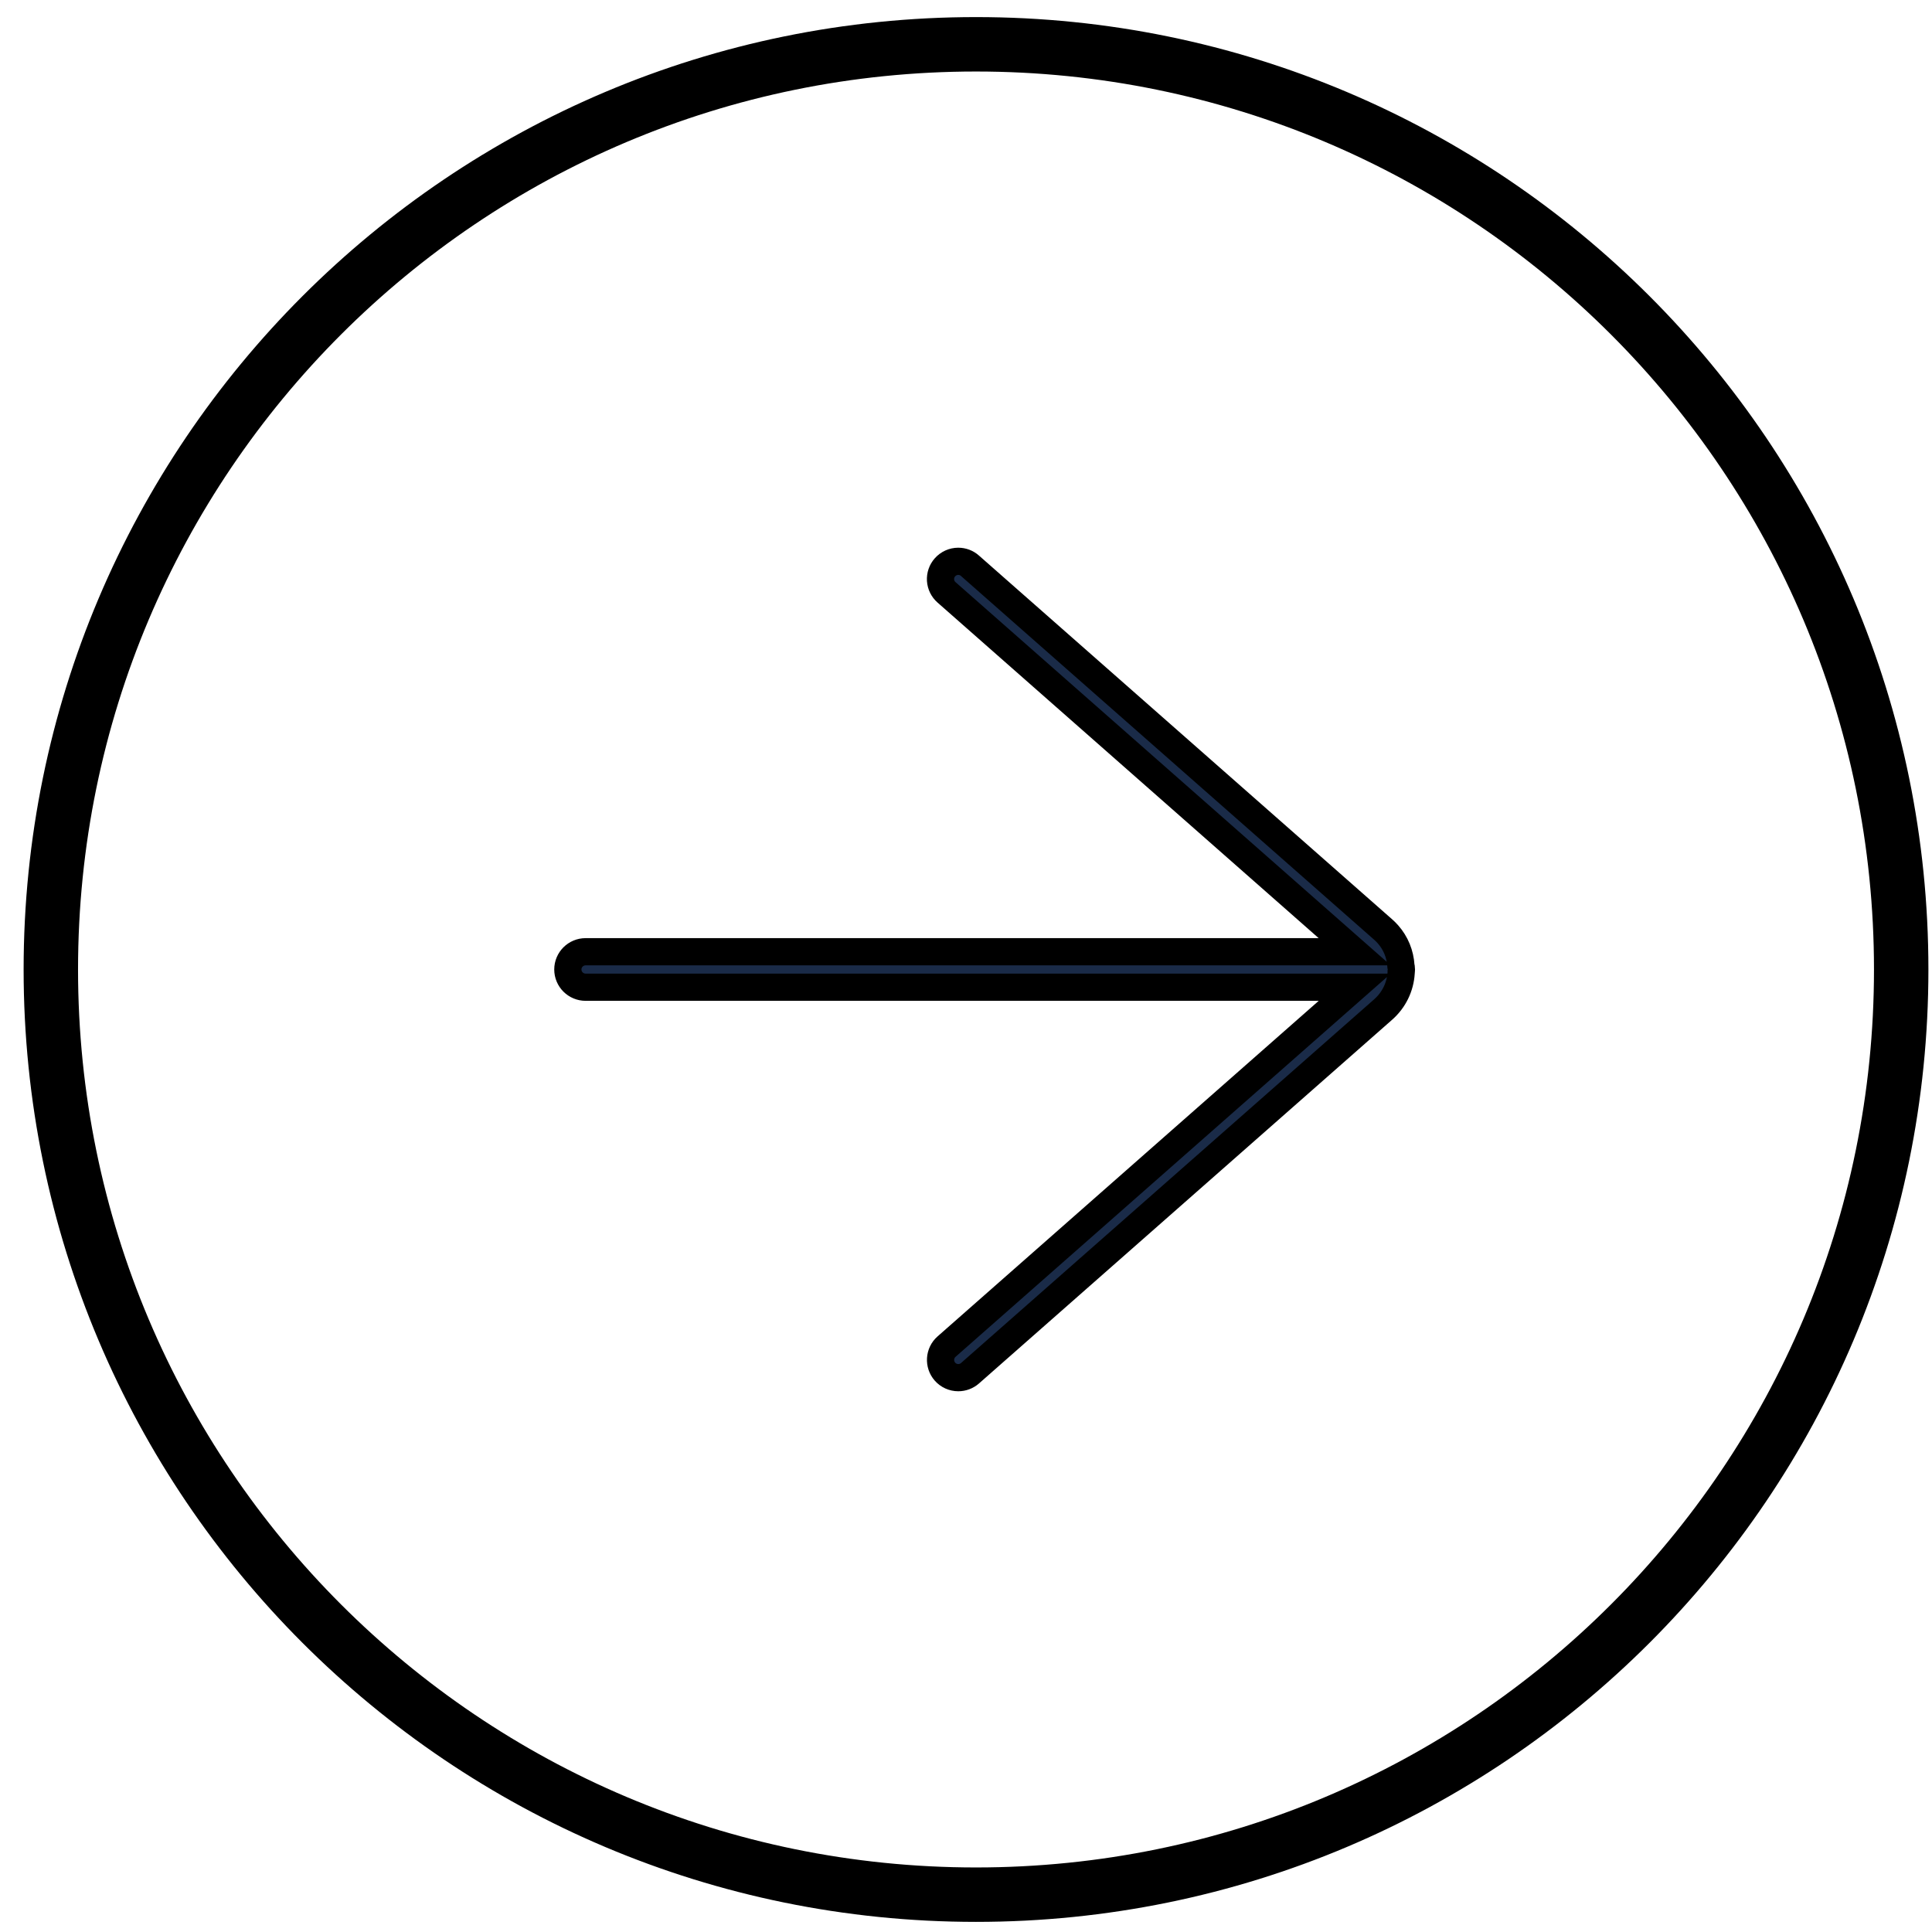
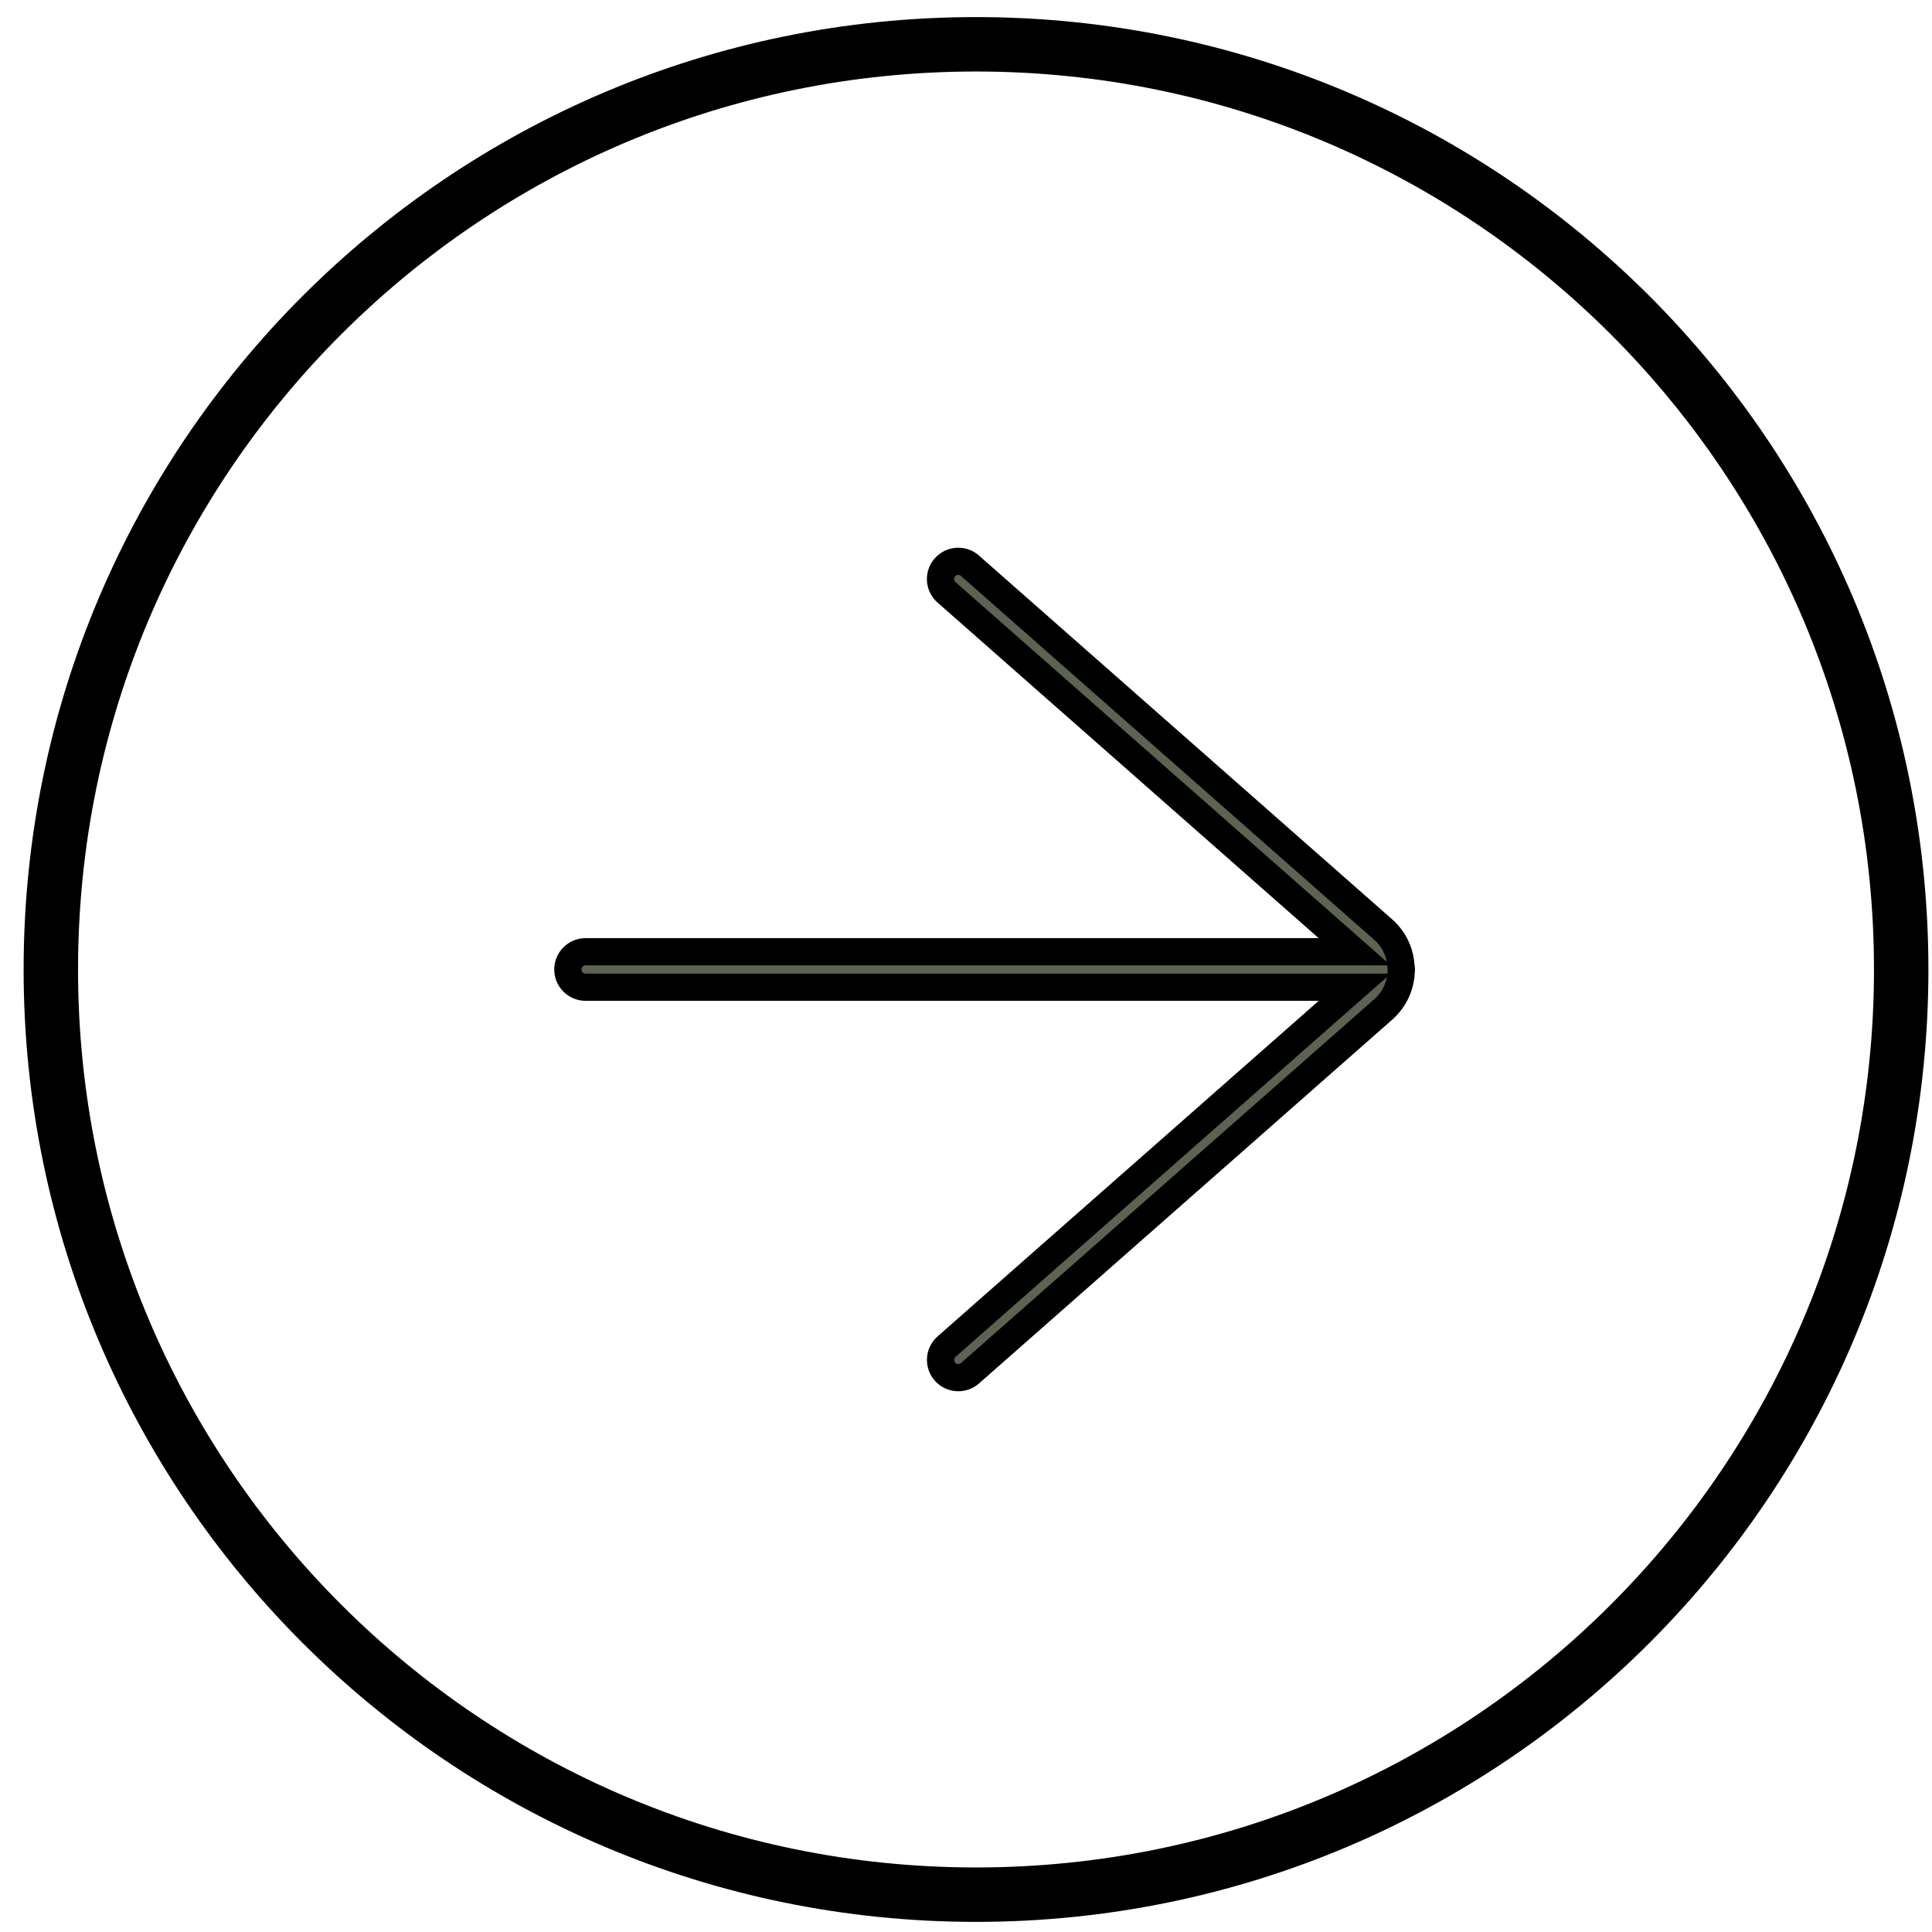
<svg xmlns="http://www.w3.org/2000/svg" width="71" height="71" viewBox="0 0 71 71" fill="none">
  <circle cx="35.868" cy="35.628" r="34" stroke="black" stroke-width="2" />
-   <path d="M35.216 50.628C35.028 50.628 34.85 50.547 34.727 50.407C34.49 50.138 34.516 49.724 34.786 49.487L49.787 36.28H21.521C21.161 36.28 20.868 35.988 20.868 35.628C20.868 35.268 21.161 34.976 21.521 34.976H49.785L34.785 21.769C34.654 21.654 34.576 21.495 34.564 21.322C34.554 21.148 34.611 20.98 34.726 20.85C34.85 20.709 35.028 20.628 35.215 20.628C35.374 20.628 35.527 20.685 35.645 20.791L50.833 34.162C50.895 34.217 50.953 34.274 51.008 34.337C51.292 34.659 51.457 35.06 51.484 35.501C51.493 35.535 51.501 35.577 51.501 35.628C51.501 35.662 51.497 35.691 51.492 35.713C51.492 35.724 51.492 35.736 51.492 35.749C51.459 36.274 51.224 36.751 50.833 37.097L35.647 50.466C35.528 50.571 35.374 50.628 35.216 50.628Z" fill="#1A2B48" stroke="black" />
+   <path d="M35.216 50.628C35.028 50.628 34.85 50.547 34.727 50.407C34.49 50.138 34.516 49.724 34.786 49.487L49.787 36.28H21.521C21.161 36.28 20.868 35.988 20.868 35.628C20.868 35.268 21.161 34.976 21.521 34.976H49.785L34.785 21.769C34.654 21.654 34.576 21.495 34.564 21.322C34.554 21.148 34.611 20.98 34.726 20.85C34.85 20.709 35.028 20.628 35.215 20.628C35.374 20.628 35.527 20.685 35.645 20.791L50.833 34.162C50.895 34.217 50.953 34.274 51.008 34.337C51.292 34.659 51.457 35.06 51.484 35.501C51.493 35.535 51.501 35.577 51.501 35.628C51.501 35.662 51.497 35.691 51.492 35.713C51.492 35.724 51.492 35.736 51.492 35.749C51.459 36.274 51.224 36.751 50.833 37.097L35.647 50.466C35.528 50.571 35.374 50.628 35.216 50.628Z" fill="#5a6451" stroke="black" />
</svg>
